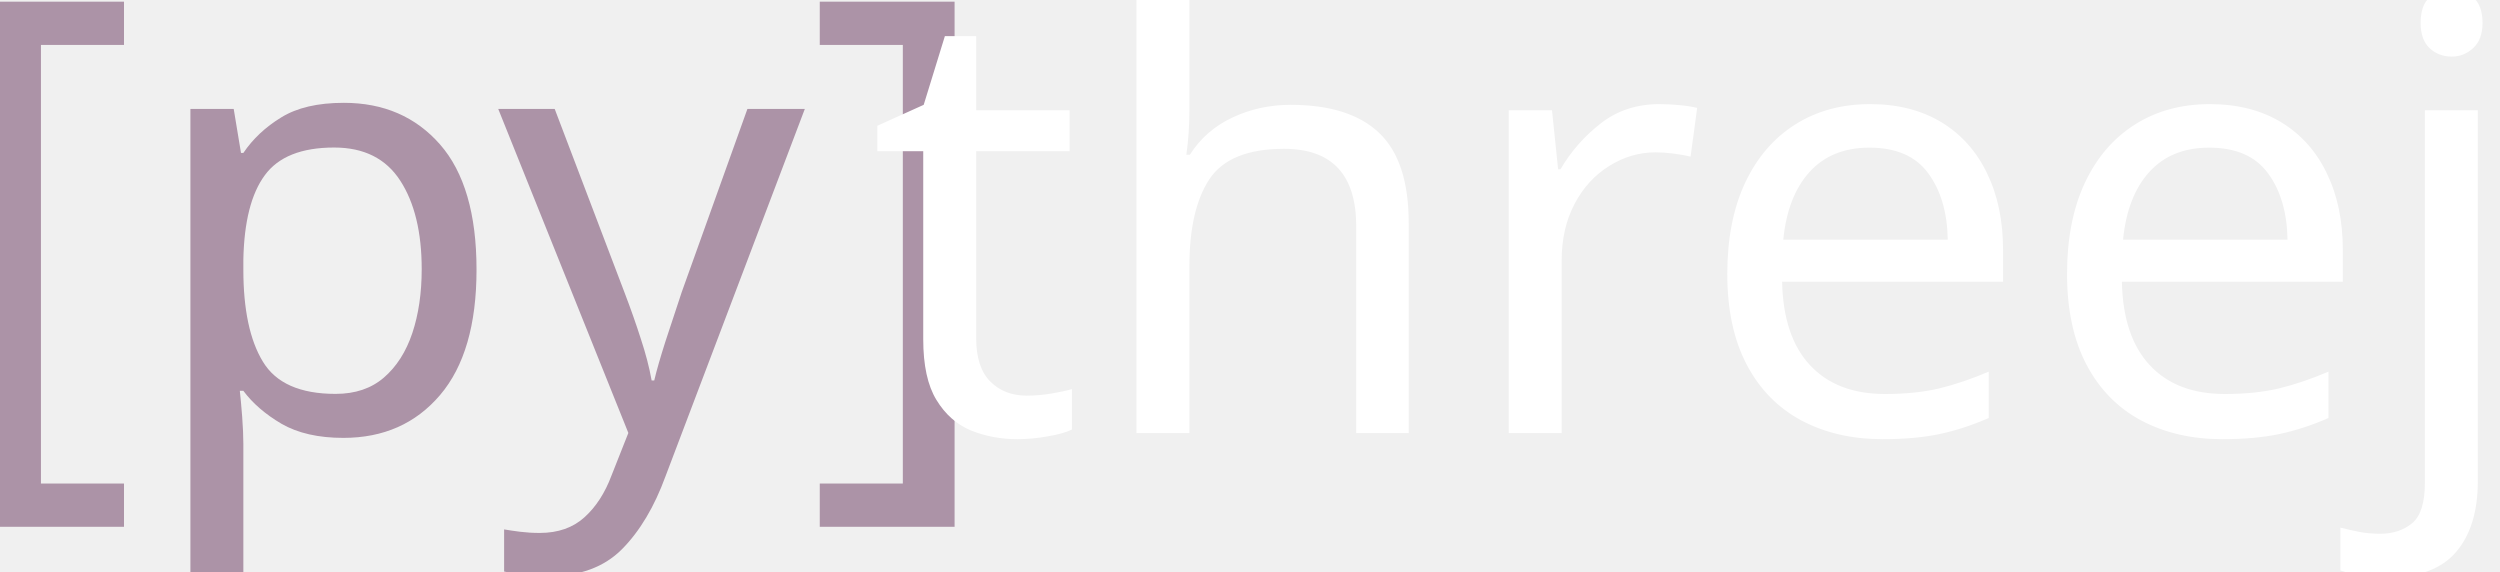
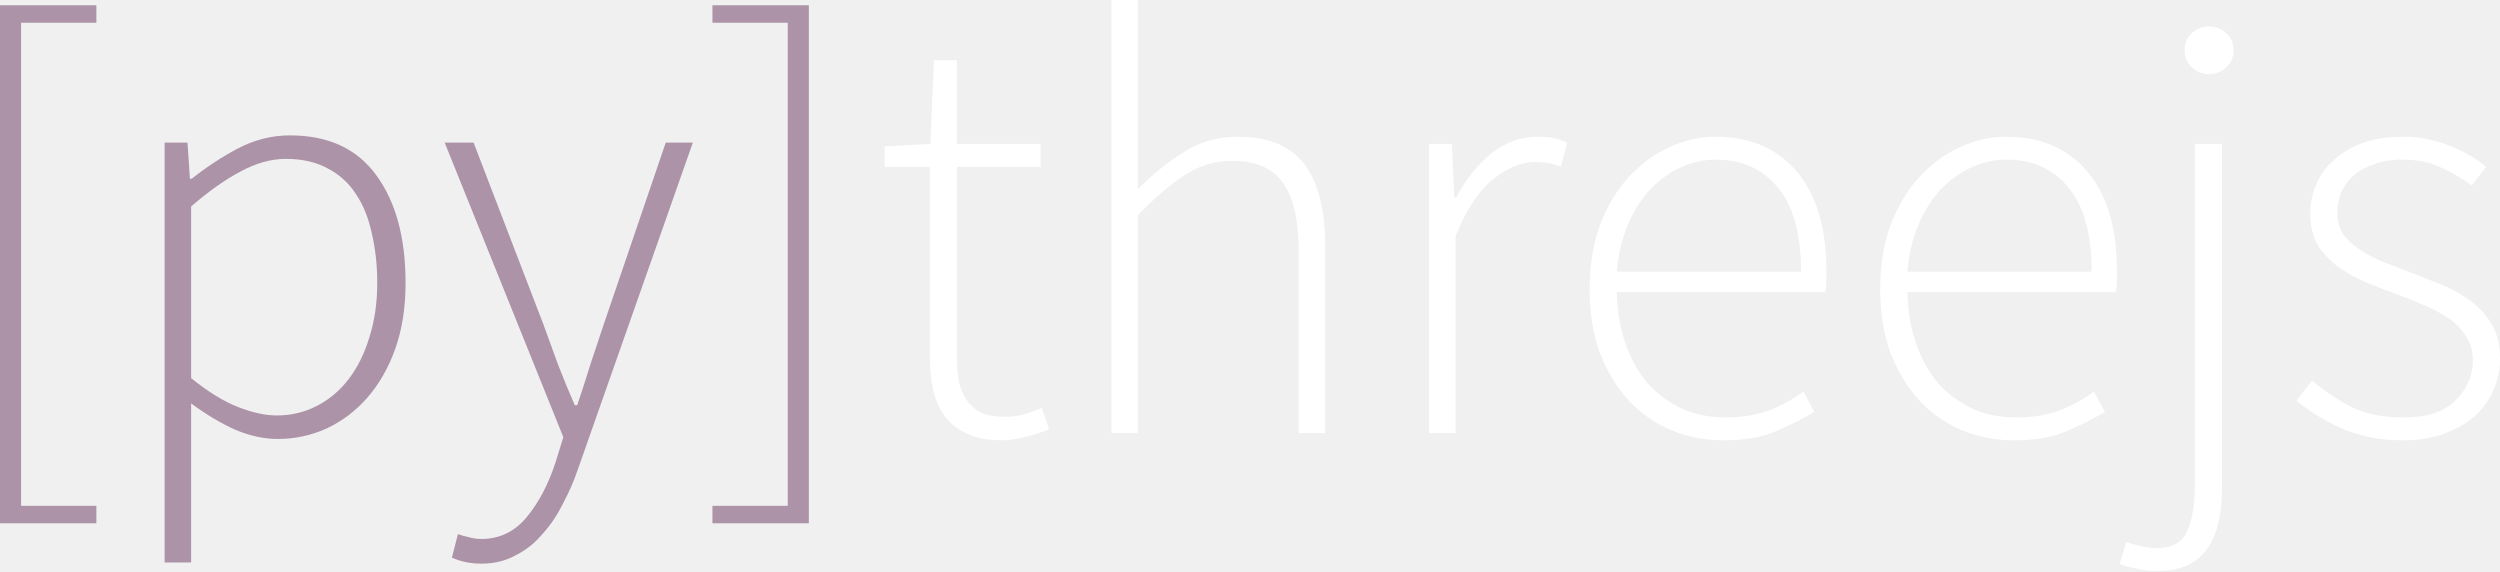
- <svg xmlns="http://www.w3.org/2000/svg" version="1.1" id="Calque_1" x="0px" y="0px" viewBox="0 0 166.016 37.92" xml:space="preserve" width="166.016" height="37.92">
+ <svg xmlns="http://www.w3.org/2000/svg" version="1.1" id="Calque_1" x="0px" y="0px" viewBox="0 0 166.016 37.92" xml:space="preserve">
  <defs id="defs11" />
  <style type="text/css" id="style3">
	.st0{opacity:0.28;fill:#111212;enable-background:new    ;}
</style>
-   <text xml:space="preserve" style="font-style:normal;font-weight:normal;font-size:40px;line-height:125%;font-family:sans-serif;letter-spacing:0px;word-spacing:0px;fill:#000000;fill-opacity:1;stroke:none;stroke-width:1px;stroke-linecap:butt;stroke-linejoin:miter;stroke-opacity:1" x="-3.92" y="28.67" id="text4141">
-     <tspan id="tspan4143" x="-3.92" y="28.67" style="font-style:normal;font-variant:normal;font-weight:300;font-stretch:normal;font-family:'Source Sans Pro Light';-inkscape-font-specification:'Source Sans Pro Light, Light';fill:#ac93a7">[py]</tspan>
-   </text>
-   <text xml:space="preserve" style="font-style:normal;font-weight:normal;font-size:40px;line-height:125%;font-family:sans-serif;letter-spacing:0px;word-spacing:0px;fill:#000000;fill-opacity:1;stroke:none;stroke-width:1px;stroke-linecap:butt;stroke-linejoin:miter;stroke-opacity:1" x="57.623" y="28.76" id="text4145">
-     <tspan id="tspan4147" x="57.623" y="28.76" style="font-style:normal;font-variant:normal;font-weight:300;font-stretch:normal;font-family:'Source Sans Pro Light';-inkscape-font-specification:'Source Sans Pro Light, Light';fill:#ffffff;fill-opacity:1">threejs</tspan>
-   </text>
+   <g style="font-style:normal;font-weight:normal;font-size:40px;line-height:125%;font-family:sans-serif;letter-spacing:0px;word-spacing:0px;fill:#000000;fill-opacity:1;stroke:none;stroke-width:1px;stroke-linecap:butt;stroke-linejoin:miter;stroke-opacity:1" id="text4141">
+     <path d="m -7.6293945e-8,0.35 6.4,0 0,1.16 -5,0 0,32.08 5,0 0,1.16 -6.4,0 0,-34.4 z" style="font-style:normal;font-variant:normal;font-weight:300;font-stretch:normal;font-family:'Source Sans Pro Light';-inkscape-font-specification:'Source Sans Pro Light, Light';fill:#ac93a7" id="path4138" />
+     <path d="m 12.692,30.35 0,7 -1.76,0 0,-27.88 1.52,0 0.16,2.4 0.12,0 q 1.4,-1.12 3.04,-2 1.68,-0.88 3.48,-0.88 3.84,0 5.76,2.68 1.92,2.64 1.92,7.12 0,2.44 -0.68,4.36 -0.68,1.92 -1.88,3.28 -1.16,1.32 -2.72,2.04 -1.52,0.68 -3.2,0.68 -1.36,0 -2.8,-0.6 -1.44,-0.64 -2.96,-1.76 l 0,3.56 z m 0,-5.24 q 1.68,1.36 3.12,1.92 1.44,0.56 2.56,0.56 1.44,0 2.68,-0.64 1.24,-0.64 2.12,-1.8 0.88,-1.16 1.36,-2.76 0.52,-1.64 0.52,-3.6 0,-1.76 -0.36,-3.28 -0.32,-1.52 -1.04,-2.6 -0.72,-1.12 -1.88,-1.72 -1.16,-0.64 -2.8,-0.64 -1.44,0 -3,0.84 -1.52,0.8 -3.28,2.32 l 0,11.4 z" style="font-style:normal;font-variant:normal;font-weight:300;font-stretch:normal;font-family:'Source Sans Pro Light';-inkscape-font-specification:'Source Sans Pro Light, Light';fill:#ac93a7" id="path4140" />
+     <path d="m 30.409,35.47 q 0.32,0.12 0.72,0.2 0.4,0.12 0.84,0.12 1.8,0 3,-1.44 1.2,-1.44 1.92,-3.64 l 0.52,-1.68 -7.88,-19.56 1.92,0 4.64,12.08 q 0.44,1.2 0.96,2.64 0.56,1.44 1.12,2.72 l 0.16,0 q 0.44,-1.28 0.88,-2.72 0.48,-1.44 0.88,-2.64 l 4.12,-12.08 1.8,0 -7.6,21.6 q -0.4,1.2 -1,2.32 -0.56,1.16 -1.36,2.04 -0.76,0.92 -1.8,1.44 -1,0.56 -2.28,0.56 -1.08,0 -1.96,-0.4 l 0.4,-1.56 0,0 z" style="font-style:normal;font-variant:normal;font-weight:300;font-stretch:normal;font-family:'Source Sans Pro Light';-inkscape-font-specification:'Source Sans Pro Light, Light';fill:#ac93a7" id="path4142" />
+     <path d="m 52.311,33.59 0,-32.08 -5,0 0,-1.16 6.4,0 0,34.4 -6.4,0 0,-1.16 5,0 z" style="font-style:normal;font-variant:normal;font-weight:300;font-stretch:normal;font-family:'Source Sans Pro Light';-inkscape-font-specification:'Source Sans Pro Light, Light';fill:#ac93a7" id="path4144" />
+   </g>
+   <g style="font-style:normal;font-weight:normal;font-size:40px;line-height:125%;font-family:sans-serif;letter-spacing:0px;word-spacing:0px;fill:#000000;fill-opacity:1;stroke:none;stroke-width:1px;stroke-linecap:butt;stroke-linejoin:miter;stroke-opacity:1" id="text4145">
+     <path d="m 61.743,11.08 -3,0 0,-1.36 3.04,-0.16 0.24,-5.56 1.52,0 0,5.56 5.56,0 0,1.52 -5.56,0 0,12.52 q 0,0.92 0.12,1.68 0.16,0.72 0.52,1.28 0.36,0.52 0.96,0.84 0.64,0.28 1.64,0.28 0.56,0 1.2,-0.16 0.68,-0.2 1.2,-0.44 l 0.48,1.44 q -0.84,0.32 -1.68,0.52 -0.84,0.2 -1.44,0.2 -1.4,0 -2.32,-0.44 -0.92,-0.4 -1.48,-1.16 -0.56,-0.76 -0.8,-1.84 -0.2,-1.08 -0.2,-2.36 l 0,-12.36 z" style="font-style:normal;font-variant:normal;font-weight:300;font-stretch:normal;font-family:'Source Sans Pro Light';-inkscape-font-specification:'Source Sans Pro Light, Light';fill:#ffffff;fill-opacity:1" id="path4147" />
+     <path d="m 73.803,2.2888184e-7 1.76,0 0,8.32 0,4.24 q 1.52,-1.52 3.08,-2.48 1.56,-1 3.56,-1 3,0 4.4,1.8 1.4,1.8 1.4,5.56 l 0,12.32 -1.76,0 0,-12.08 q 0,-3.08 -1.04,-4.52 -1,-1.48 -3.36,-1.48 -1.72,0 -3.12,0.92 -1.4,0.88 -3.16,2.68 l 0,14.48 -1.76,0 0,-28.76 z" style="font-style:normal;font-variant:normal;font-weight:300;font-stretch:normal;font-family:'Source Sans Pro Light';-inkscape-font-specification:'Source Sans Pro Light, Light';fill:#ffffff;fill-opacity:1" id="path4149" />
+     <path d="m 94.896,9.56 1.52,0 0.16,3.56 0.12,0 q 0.96,-1.8 2.32,-2.92 1.4,-1.12 3.12,-1.12 0.56,0 1,0.08 0.44,0.08 0.92,0.32 l -0.4,1.6 q -0.48,-0.2 -0.84,-0.24 -0.36,-0.08 -0.92,-0.08 -1.28,0 -2.72,1.12 -1.4,1.08 -2.52,3.8 l 0,13.08 -1.76,0 0,-19.2 z" style="font-style:normal;font-variant:normal;font-weight:300;font-stretch:normal;font-family:'Source Sans Pro Light';-inkscape-font-specification:'Source Sans Pro Light, Light';fill:#ffffff;fill-opacity:1" id="path4151" />
+     <path d="m 105.562,19.2 q 0,-2.36 0.68,-4.24 0.72,-1.88 1.88,-3.16 1.2,-1.32 2.68,-2 1.52,-0.72 3.12,-0.72 3.44,0 5.4,2.32 1.96,2.32 1.96,6.56 0,0.36 0,0.72 0,0.36 -0.08,0.72 l -13.84,0 q 0.04,1.8 0.56,3.36 0.52,1.52 1.44,2.64 0.96,1.08 2.28,1.72 1.32,0.6 2.96,0.6 1.56,0 2.8,-0.44 1.28,-0.48 2.36,-1.28 l 0.72,1.36 q -1.16,0.68 -2.56,1.28 -1.36,0.6 -3.48,0.6 -1.84,0 -3.48,-0.68 -1.6,-0.68 -2.8,-1.96 -1.2,-1.32 -1.92,-3.16 -0.68,-1.88 -0.68,-4.24 z m 14.04,-1.16 q 0,-3.72 -1.52,-5.56 -1.52,-1.88 -4.12,-1.88 -1.24,0 -2.36,0.52 -1.12,0.52 -2.04,1.48 -0.88,0.96 -1.48,2.36 -0.56,1.36 -0.72,3.08 l 12.24,0 z" style="font-style:normal;font-variant:normal;font-weight:300;font-stretch:normal;font-family:'Source Sans Pro Light';-inkscape-font-specification:'Source Sans Pro Light, Light';fill:#ffffff;fill-opacity:1" id="path4153" />
+     <path d="m 124.859,19.2 q 0,-2.36 0.68,-4.24 0.72,-1.88 1.88,-3.16 1.2,-1.32 2.68,-2 1.52,-0.72 3.12,-0.72 3.44,0 5.4,2.32 1.96,2.32 1.96,6.56 0,0.36 0,0.72 0,0.36 -0.08,0.72 l -13.84,0 q 0.04,1.8 0.56,3.36 0.52,1.52 1.44,2.64 0.96,1.08 2.28,1.72 1.32,0.6 2.96,0.6 1.56,0 2.8,-0.44 1.28,-0.48 2.36,-1.28 l 0.72,1.36 q -1.16,0.68 -2.56,1.28 -1.36,0.6 -3.48,0.6 -1.84,0 -3.48,-0.68 -1.6,-0.68 -2.8,-1.96 -1.2,-1.32 -1.92,-3.16 -0.68,-1.88 -0.68,-4.24 z m 14.04,-1.16 q 0,-3.72 -1.52,-5.56 -1.52,-1.88 -4.12,-1.88 -1.24,0 -2.36,0.52 -1.12,0.52 -2.04,1.48 -0.88,0.96 -1.48,2.36 -0.56,1.36 -0.72,3.08 l 12.24,0 z" style="font-style:normal;font-variant:normal;font-weight:300;font-stretch:normal;font-family:'Source Sans Pro Light';-inkscape-font-specification:'Source Sans Pro Light, Light';fill:#ffffff;fill-opacity:1" id="path4155" />
+     <path d="m 145.756,9.56 1.8,0 0,22.76 q 0,2.84 -1.04,4.2 -1.04,1.4 -3.28,1.4 -0.68,0 -1.36,-0.16 -0.68,-0.12 -1.12,-0.32 l 0.44,-1.44 q 0.36,0.12 0.88,0.24 0.56,0.16 1.12,0.16 1.6,0 2.08,-1.2 0.48,-1.16 0.48,-3 l 0,-22.64 z m 0.92,-4.64 q -0.64,0 -1.12,-0.44 -0.48,-0.44 -0.48,-1.12 0,-0.76 0.48,-1.16 0.48,-0.44 1.12,-0.44 0.68,0 1.16,0.44 0.48,0.4 0.48,1.16 0,0.68 -0.48,1.12 -0.48,0.44 -1.16,0.44 z" style="font-style:normal;font-variant:normal;font-weight:300;font-stretch:normal;font-family:'Source Sans Pro Light';-inkscape-font-specification:'Source Sans Pro Light, Light';fill:#ffffff;fill-opacity:1" id="path4157" />
+     <path d="m 153.536,25.28 q 1.24,1.04 2.64,1.76 1.4,0.68 3.48,0.68 2.28,0 3.4,-1.12 1.16,-1.16 1.16,-2.68 0,-0.88 -0.44,-1.56 -0.4,-0.68 -1.08,-1.16 -0.68,-0.48 -1.52,-0.84 -0.8,-0.36 -1.64,-0.68 -1.08,-0.4 -2.2,-0.84 -1.08,-0.44 -1.96,-1.04 -0.88,-0.64 -1.44,-1.48 -0.52,-0.88 -0.52,-2.12 0,-1.04 0.4,-1.96 0.4,-0.96 1.2,-1.64 0.8,-0.72 1.92,-1.12 1.16,-0.4 2.68,-0.4 1.52,0 2.96,0.56 1.48,0.56 2.52,1.44 l -0.96,1.24 q -0.96,-0.72 -2.04,-1.2 -1.08,-0.52 -2.56,-0.52 -1.12,0 -1.92,0.32 -0.8,0.28 -1.36,0.76 -0.52,0.48 -0.8,1.12 -0.24,0.64 -0.24,1.28 0,0.84 0.36,1.44 0.4,0.56 1.04,1 0.64,0.44 1.44,0.8 0.84,0.32 1.68,0.64 1.12,0.44 2.24,0.88 1.12,0.44 2,1.08 0.92,0.64 1.48,1.6 0.56,0.92 0.56,2.32 0,1.08 -0.44,2.08 -0.4,0.96 -1.24,1.72 -0.84,0.72 -2.04,1.16 -1.2,0.44 -2.76,0.44 -2.16,0 -3.96,-0.76 -1.8,-0.8 -3.08,-1.88 l 1.04,-1.32 z" style="font-style:normal;font-variant:normal;font-weight:300;font-stretch:normal;font-family:'Source Sans Pro Light';-inkscape-font-specification:'Source Sans Pro Light, Light';fill:#ffffff;fill-opacity:1" id="path4159" />
+   </g>
</svg>
